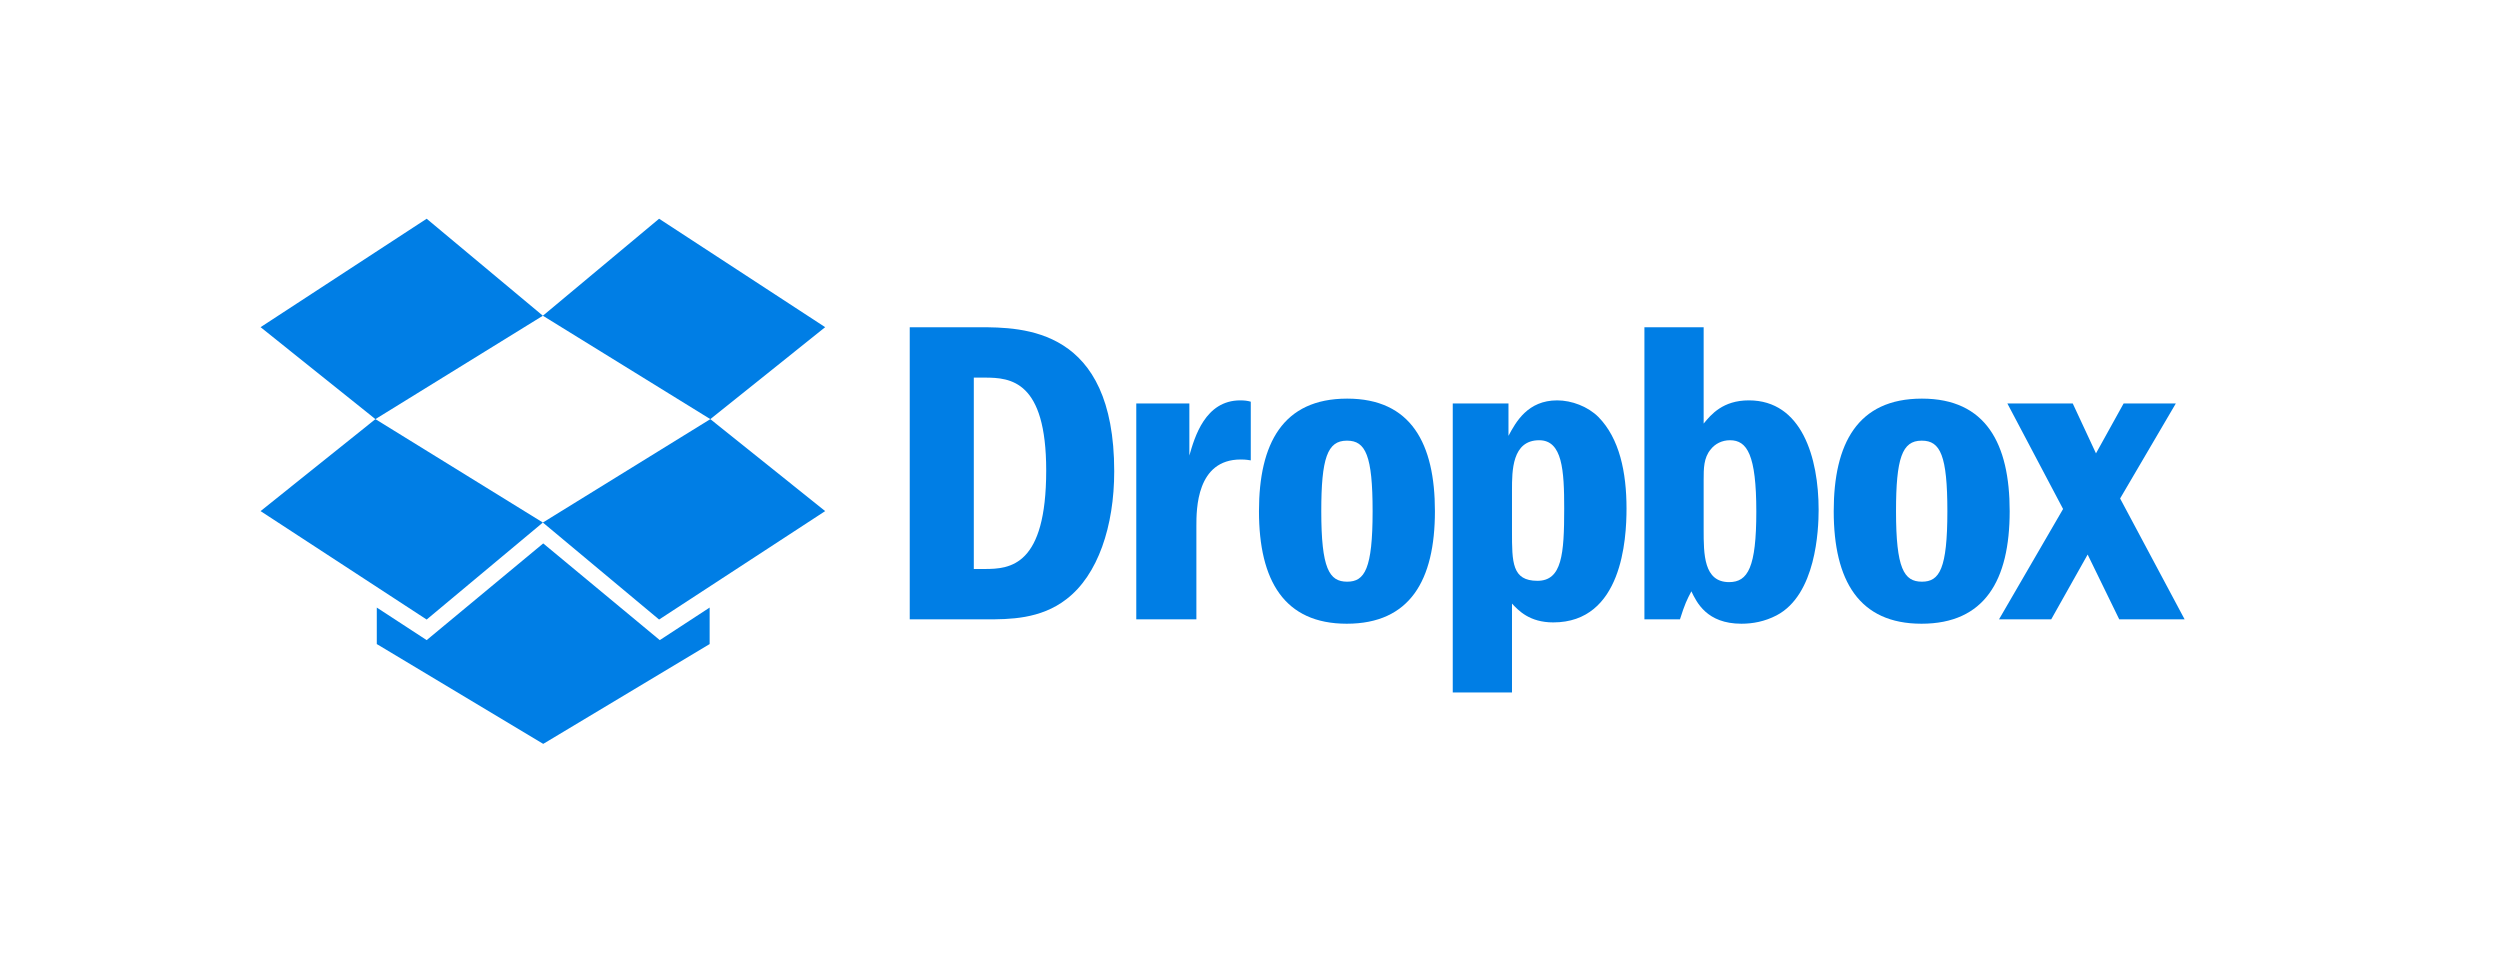
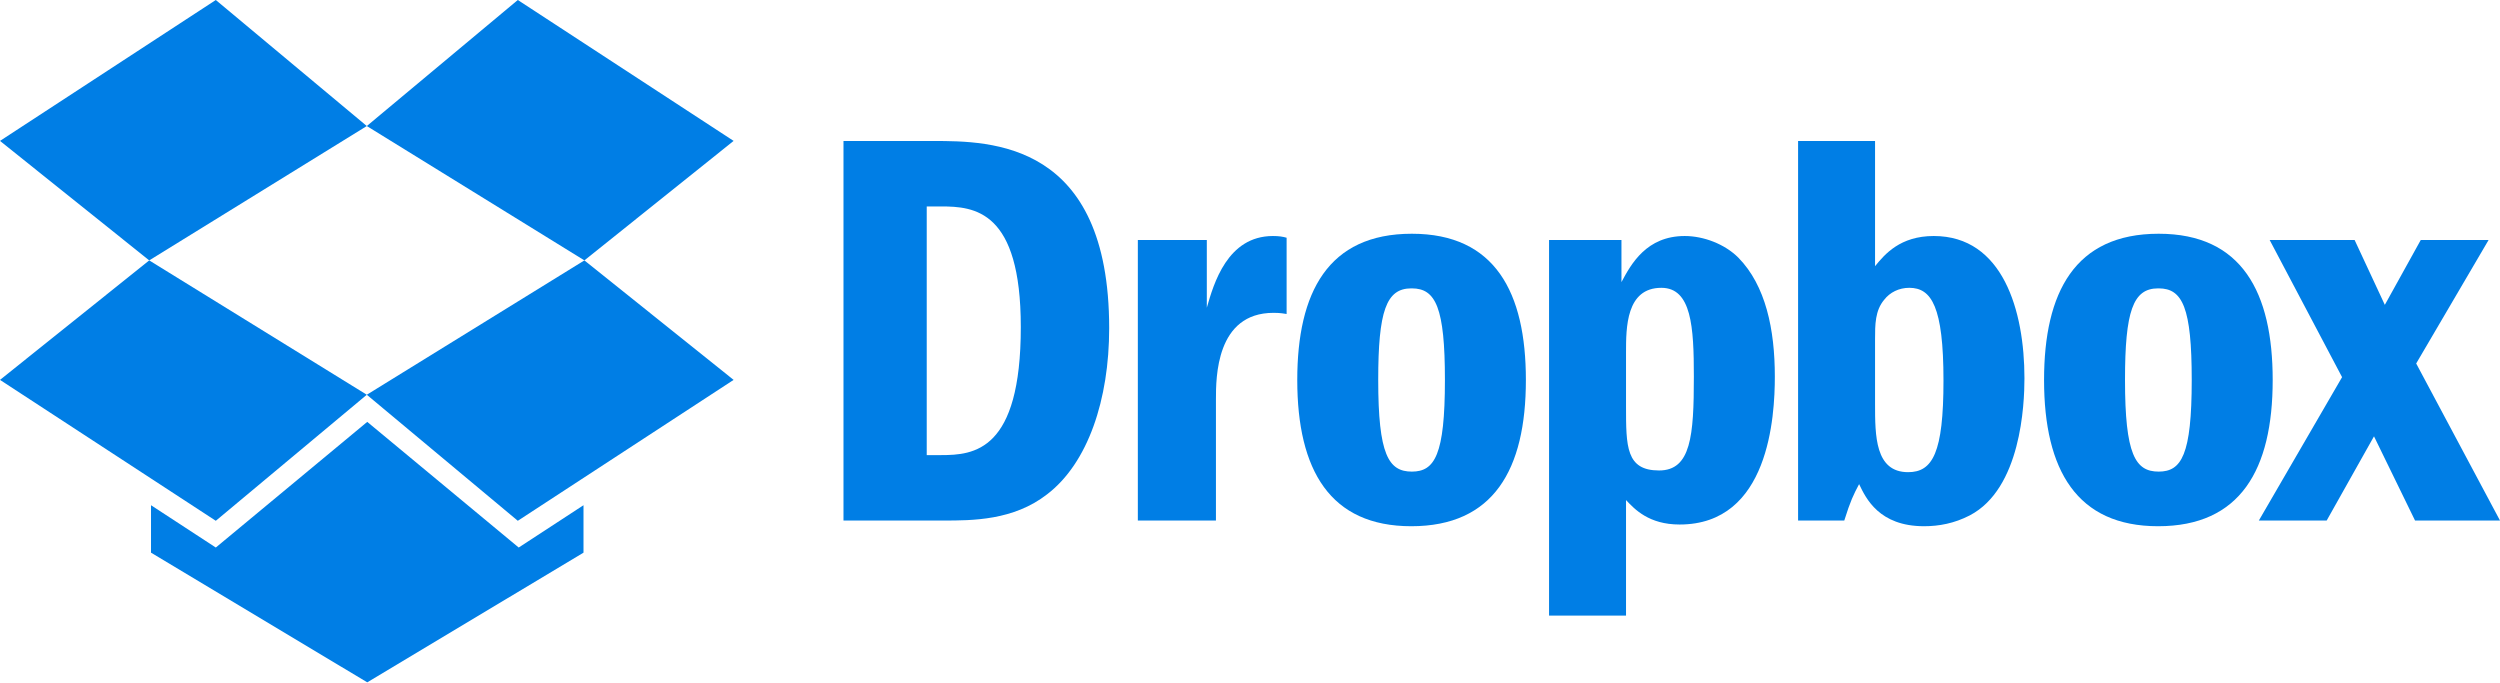
- <svg xmlns="http://www.w3.org/2000/svg" id="svg3004" version="1.1" width="557.5" height="212.5" xml:space="preserve">
+ <svg xmlns="http://www.w3.org/2000/svg" id="svg3004" version="1.1" width="429.063" height="117.106" xml:space="preserve">
  <defs id="defs3008">
    <clipPath clipPathUnits="userSpaceOnUse" id="clipPath3038">
      <path d="M 0,170 446,170 446,0 0,0 0,170 z" id="path3040" />
    </clipPath>
  </defs>
-   <g id="g3012" transform="matrix(1.25,0,0,-1.25,0,212.5)">
+   <g id="g3012" transform="matrix(1.25,0,0,-1.25,-58.10775,163.7235)">
    <g id="g3014" transform="translate(76.1162,130.9785)">
      <path d="M 0,0 -29.63,-19.346 -9.143,-35.752 20.732,-17.305 0,0 z" style="fill:#007ee5;fill-opacity:1;fill-rule:nonzero;stroke:none" id="path3016" />
    </g>
    <g id="g3018" transform="translate(46.4863,78.8198)">
      <path d="M 0,0 29.63,-19.346 50.362,-2.04 20.487,16.407 0,0 z" style="fill:#007ee5;fill-opacity:1;fill-rule:nonzero;stroke:none" id="path3020" />
    </g>
    <g id="g3022" transform="translate(96.8486,76.7798)">
      <path d="M 0,0 20.733,-17.306 50.362,2.04 29.875,18.447 0,0 z" style="fill:#007ee5;fill-opacity:1;fill-rule:nonzero;stroke:none" id="path3024" />
    </g>
    <g id="g3026" transform="translate(147.2109,111.6328)">
      <path d="M 0,0 -29.629,19.346 -50.362,2.041 -20.487,-16.406 0,0 z" style="fill:#007ee5;fill-opacity:1;fill-rule:nonzero;stroke:none" id="path3028" />
    </g>
    <g id="g3030" transform="translate(96.9092,73.0566)">
      <path d="m 0,0 -20.793,-17.254 -8.897,5.809 0,-6.513 29.69,-17.805 29.691,17.805 0,6.513 -8.896,-5.809 L 0,0 z" style="fill:#007ee5;fill-opacity:1;fill-rule:nonzero;stroke:none" id="path3032" />
    </g>
    <g id="g3034">
      <g id="g3036" clip-path="url(#clipPath3038)">
        <g id="g3042" transform="translate(173.7266,102.6348)">
          <path d="m 0,0 1.955,0 c 4.619,0 10.961,-0.547 10.961,-16.562 0,-17.032 -6.419,-17.58 -10.961,-17.58 L 0,-34.142 0,0 z m -11.43,-43.126 13.699,0 c 3.992,0 9.627,0 14.248,3.594 5.636,4.297 8.533,13.047 8.533,22.814 C 25.05,8.908 8.844,8.986 0.859,8.986 l -12.289,0 0,-52.112 z" style="fill:#007ee5;fill-opacity:1;fill-rule:nonzero;stroke:none" id="path3044" />
        </g>
        <g id="g3046" transform="translate(202.7119,98.0259)">
          <path d="m 0,0 0,-38.517 10.723,0 0,16.641 c 0,2.969 0,11.876 7.905,11.876 0.393,0 0.861,0 1.799,-0.157 l 0,10.469 c -0.546,0.157 -1.092,0.236 -1.878,0.236 -6.261,0 -8.14,-6.564 -9.079,-9.845 L 9.47,0 0,0 z" style="fill:#007ee5;fill-opacity:1;fill-rule:nonzero;stroke:none" id="path3048" />
        </g>
        <g id="g3050" transform="translate(240.333,91.3848)">
          <path d="m 0,0 c 3.29,0 4.541,-2.656 4.541,-12.579 0,-10.313 -1.409,-12.579 -4.541,-12.579 -3.209,0 -4.617,2.345 -4.617,12.579 0,9.453 1.096,12.579 4.54,12.579 L 0,0 z m 0,7.501 c -11.506,0 -15.732,-8.048 -15.732,-20.08 0,-12.422 4.538,-20.078 15.655,-20.078 11.272,0 15.734,7.734 15.734,20.078 0,12.032 -4.226,20.08 -15.657,20.08" style="fill:#007ee5;fill-opacity:1;fill-rule:nonzero;stroke:none" id="path3052" />
        </g>
        <g id="g3054" transform="translate(269.7393,82.5566)">
          <path d="m 0,0 c 0,3.437 0,8.905 4.853,8.905 4.149,0 4.461,-5.389 4.461,-12.187 0,-8.126 -0.389,-12.891 -4.775,-12.891 C 0,-16.173 0,-12.891 0,-7.344 L 0,0 z m -10.568,15.469 0,-51.565 10.568,0 0,15.859 c 1.174,-1.249 3.131,-3.357 7.358,-3.357 12.289,0 13.074,14.844 13.074,20.312 0,6.485 -1.252,12.502 -5.011,16.329 -1.877,1.875 -4.775,2.97 -7.358,2.97 -5.245,0 -7.359,-3.828 -8.69,-6.329 l 0,5.781 -9.941,0 z" style="fill:#007ee5;fill-opacity:1;fill-rule:nonzero;stroke:none" id="path3056" />
        </g>
        <g id="g3058" transform="translate(303.9316,84.4312)">
          <path d="m 0,0 c 0,1.953 0,3.906 1.255,5.392 0.782,1.015 2.034,1.639 3.443,1.639 3.053,0 4.697,-2.578 4.697,-12.734 0,-9.923 -1.486,-12.578 -4.854,-12.578 C 0,-18.281 0,-13.282 0,-8.905 L 0,0 z m -10.568,27.189 0,-52.111 6.341,0 c 0.861,2.734 1.253,3.515 2.037,5 0.937,-1.953 2.739,-5.781 8.924,-5.781 2.036,0 4.149,0.39 6.262,1.483 7.046,3.672 7.516,15.236 7.516,18.83 0,9.296 -2.975,19.533 -12.449,19.533 C 3.445,14.143 1.334,11.641 0,10 l 0,17.189 -10.568,0 z" style="fill:#007ee5;fill-opacity:1;fill-rule:nonzero;stroke:none" id="path3060" />
        </g>
        <g id="g3062" transform="translate(342.8721,91.3848)">
          <path d="m 0,0 c 3.285,0 4.539,-2.656 4.539,-12.579 0,-10.313 -1.408,-12.579 -4.539,-12.579 -3.211,0 -4.622,2.345 -4.622,12.579 C -4.622,-3.126 -3.524,0 -0.079,0 L 0,0 z m 0,7.501 c -11.509,0 -15.736,-8.048 -15.736,-20.08 0,-12.422 4.542,-20.078 15.657,-20.078 11.272,0 15.734,7.734 15.734,20.078 0,12.032 -4.228,20.08 -15.655,20.08" style="fill:#007ee5;fill-opacity:1;fill-rule:nonzero;stroke:none" id="path3064" />
        </g>
        <g id="g3066" transform="translate(358.1104,98.0259)">
          <path d="m 0,0 9.943,-18.83 -11.428,-19.687 9.313,0 6.498,11.561 5.636,-11.561 11.664,0 L 20.118,-16.954 30.059,0 20.746,0 15.813,-8.906 11.665,0 0,0 z" style="fill:#007ee5;fill-opacity:1;fill-rule:nonzero;stroke:none" id="path3068" />
        </g>
      </g>
    </g>
  </g>
</svg>
